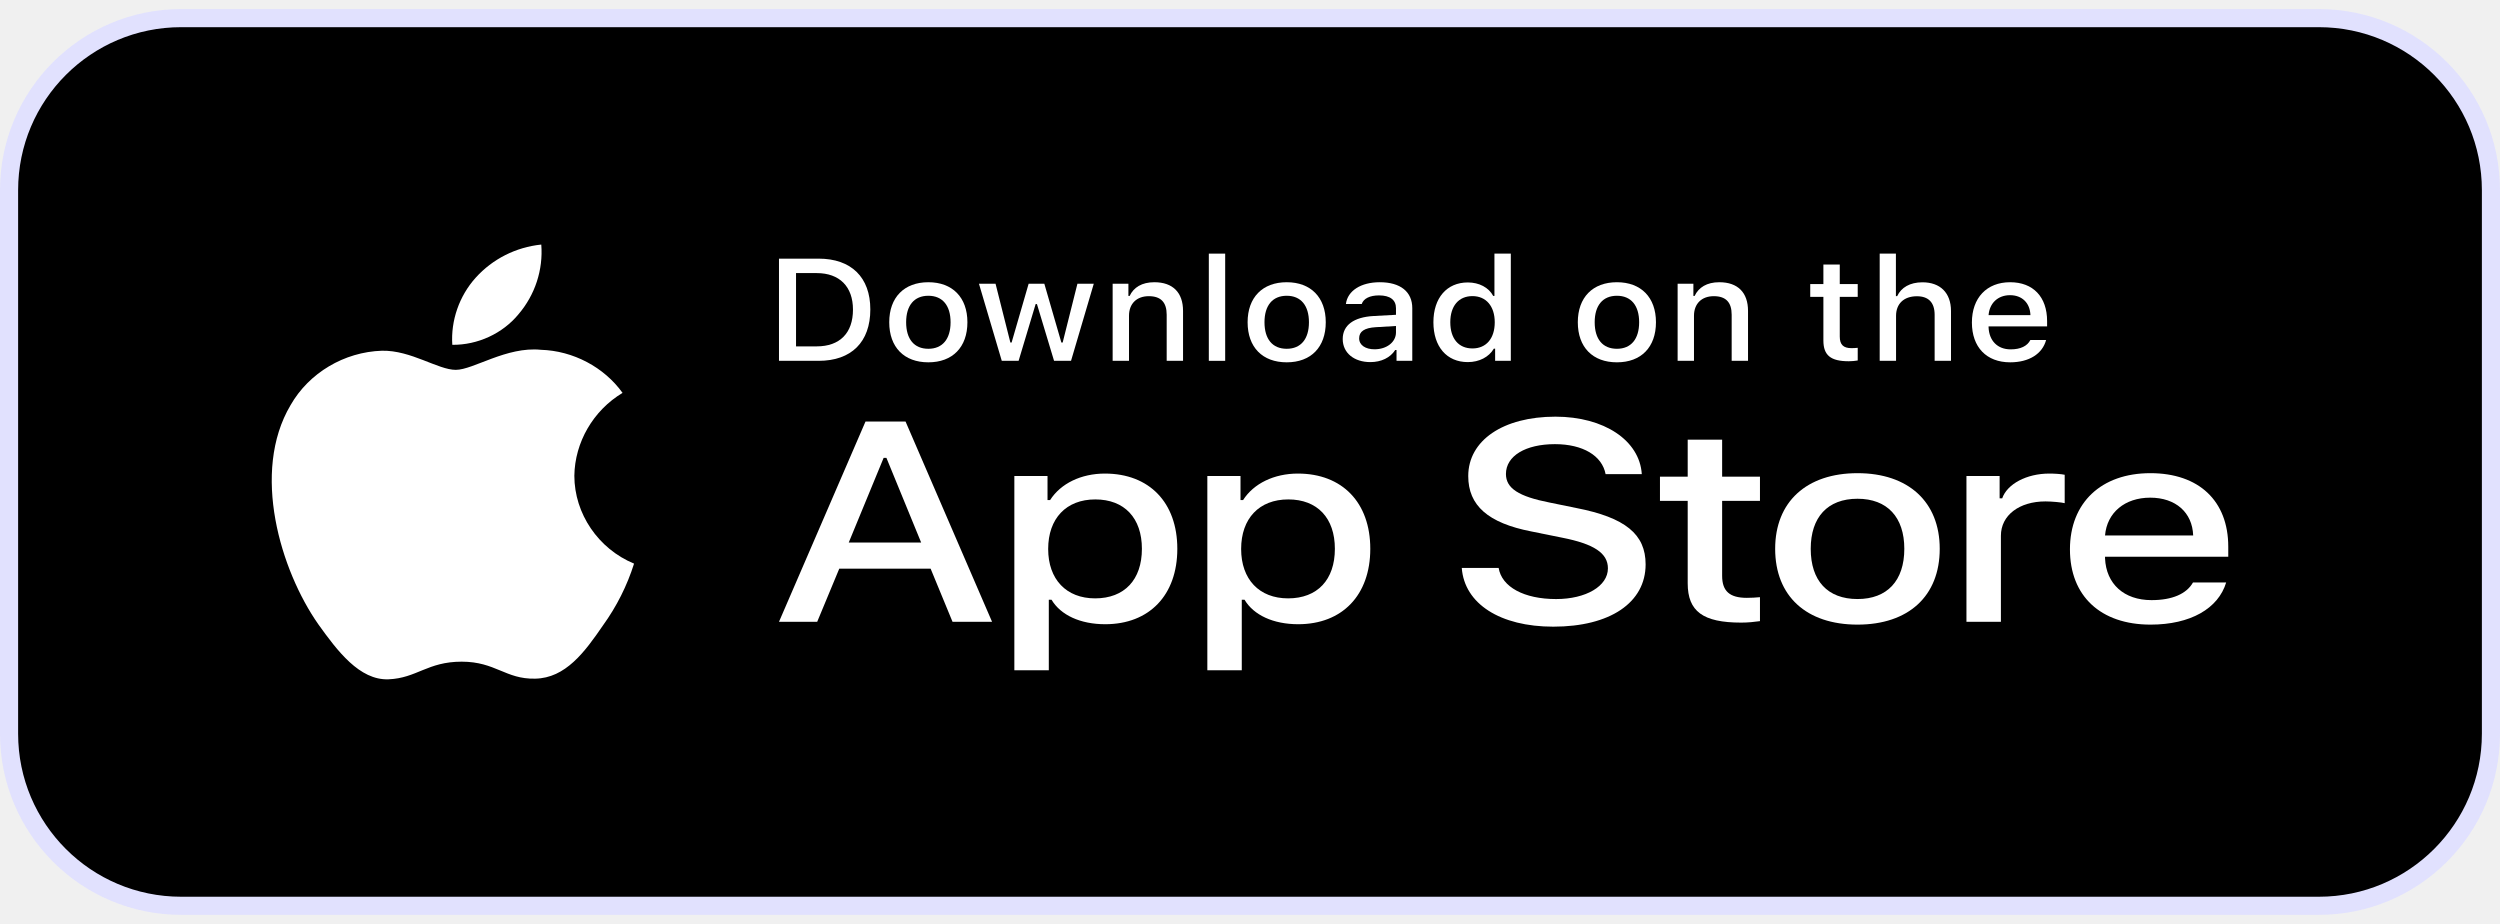
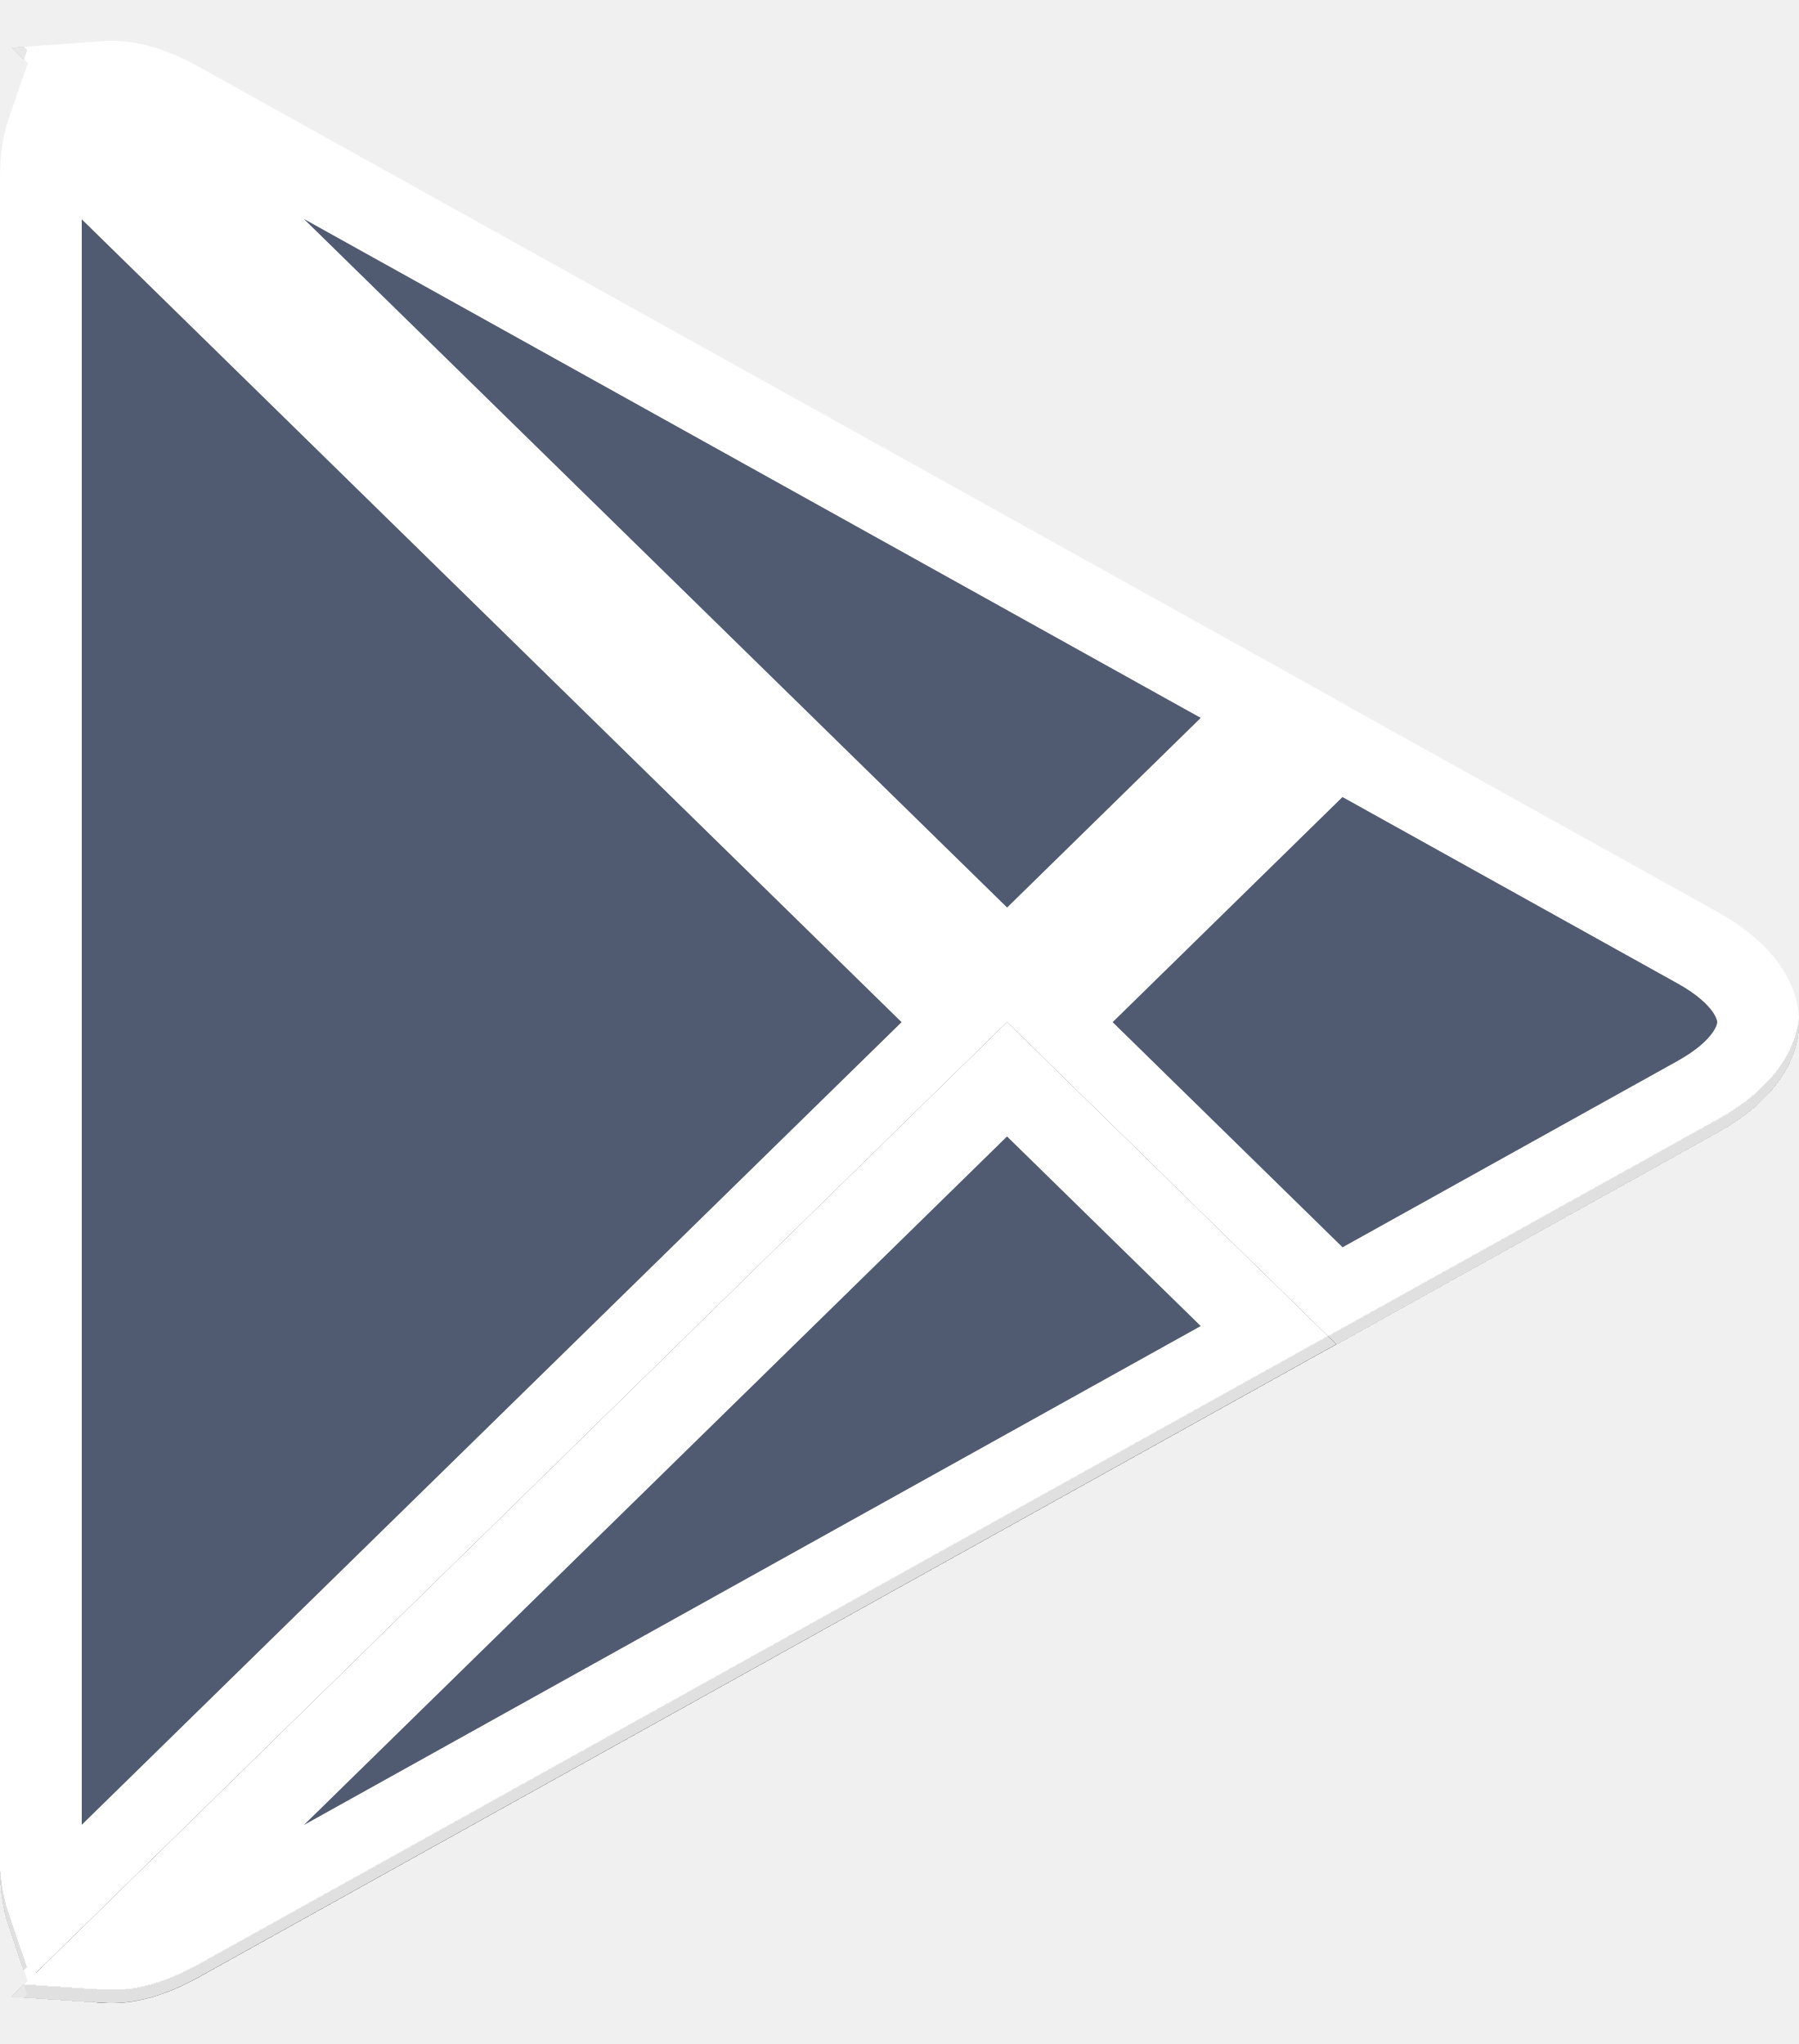
- <svg xmlns="http://www.w3.org/2000/svg" width="138" height="51" viewBox="0 0 138 51" fill="none">
-   <rect x="0.5" y="1" width="137" height="49" rx="9.5" fill="black" />
-   <rect x="0.5" y="1" width="137" height="49" rx="9.5" stroke="#E1E1FE" />
-   <path d="M31.704 26.263C31.729 24.41 32.748 22.657 34.365 21.687C33.345 20.265 31.637 19.363 29.859 19.309C27.964 19.115 26.126 20.416 25.16 20.416C24.175 20.416 22.688 19.328 21.086 19.36C18.999 19.426 17.052 20.585 16.037 22.367C13.854 26.057 15.482 31.481 17.573 34.464C18.62 35.925 19.843 37.556 21.443 37.498C23.009 37.435 23.593 36.524 25.484 36.524C27.356 36.524 27.905 37.498 29.537 37.462C31.218 37.435 32.276 35.995 33.286 34.52C34.038 33.479 34.616 32.329 35 31.112C33.025 30.296 31.707 28.356 31.704 26.263Z" fill="white" />
-   <path d="M28.621 17.347C29.537 16.273 29.988 14.893 29.879 13.5C28.479 13.643 27.186 14.297 26.258 15.329C25.35 16.338 24.878 17.694 24.967 19.034C26.367 19.048 27.743 18.413 28.621 17.347Z" fill="white" />
-   <path d="M43 14.277V19.918H45.189C46.995 19.918 48.042 18.882 48.042 17.08C48.042 15.306 46.987 14.277 45.189 14.277H43ZM43.941 15.075H45.084C46.34 15.075 47.084 15.818 47.084 17.092C47.084 18.386 46.353 19.12 45.084 19.12H43.941V15.075Z" fill="white" />
-   <path d="M51.245 20C52.581 20 53.401 19.167 53.401 17.788C53.401 16.416 52.577 15.579 51.245 15.579C49.91 15.579 49.086 16.416 49.086 17.788C49.086 19.167 49.905 20 51.245 20ZM51.245 19.253C50.46 19.253 50.019 18.718 50.019 17.788C50.019 16.865 50.46 16.326 51.245 16.326C52.027 16.326 52.472 16.865 52.472 17.788C52.472 18.714 52.027 19.253 51.245 19.253Z" fill="white" />
-   <path d="M60.377 15.661H59.474L58.659 18.909H58.588L57.647 15.661H56.781L55.84 18.909H55.773L54.954 15.661H54.038L55.298 19.918H56.227L57.168 16.783H57.239L58.184 19.918H59.121L60.377 15.661Z" fill="white" />
-   <path d="M61.418 19.918H62.321V17.428C62.321 16.764 62.745 16.349 63.413 16.349C64.081 16.349 64.401 16.689 64.401 17.373V19.918H65.304V17.162C65.304 16.15 64.741 15.579 63.72 15.579C63.031 15.579 62.577 15.864 62.355 16.337H62.288V15.661H61.418V19.918Z" fill="white" />
-   <path d="M66.727 19.918H67.63V14H66.727V19.918Z" fill="white" />
-   <path d="M71.027 20C72.363 20 73.182 19.167 73.182 17.788C73.182 16.416 72.359 15.579 71.027 15.579C69.691 15.579 68.868 16.416 68.868 17.788C68.868 19.167 69.687 20 71.027 20ZM71.027 19.253C70.241 19.253 69.8 18.718 69.8 17.788C69.8 16.865 70.241 16.326 71.027 16.326C71.808 16.326 72.254 16.865 72.254 17.788C72.254 18.714 71.808 19.253 71.027 19.253Z" fill="white" />
-   <path d="M75.874 19.281C75.382 19.281 75.025 19.058 75.025 18.675C75.025 18.3 75.311 18.1 75.941 18.061L77.058 17.995V18.351C77.058 18.878 76.554 19.281 75.874 19.281ZM75.643 19.988C76.243 19.988 76.743 19.746 77.016 19.32H77.088V19.918H77.958V17.01C77.958 16.111 77.311 15.579 76.164 15.579C75.126 15.579 74.386 16.048 74.294 16.779H75.168C75.269 16.478 75.617 16.306 76.122 16.306C76.739 16.306 77.058 16.56 77.058 17.01V17.377L75.819 17.444C74.731 17.506 74.118 17.948 74.118 18.714C74.118 19.492 74.76 19.988 75.643 19.988Z" fill="white" />
-   <path d="M81.023 19.988C81.653 19.988 82.187 19.711 82.46 19.246H82.531V19.918H83.397V14H82.493V16.337H82.426C82.178 15.868 81.649 15.591 81.023 15.591C79.868 15.591 79.124 16.443 79.124 17.788C79.124 19.136 79.859 19.988 81.023 19.988ZM81.279 16.345C82.035 16.345 82.51 16.904 82.51 17.791C82.51 18.683 82.04 19.234 81.279 19.234C80.514 19.234 80.056 18.691 80.056 17.788C80.056 16.892 80.519 16.345 81.279 16.345Z" fill="white" />
-   <path d="M89.254 20C90.59 20 91.409 19.167 91.409 17.788C91.409 16.416 90.586 15.579 89.254 15.579C87.918 15.579 87.095 16.416 87.095 17.788C87.095 19.167 87.914 20 89.254 20ZM89.254 19.253C88.468 19.253 88.027 18.718 88.027 17.788C88.027 16.865 88.468 16.326 89.254 16.326C90.035 16.326 90.481 16.865 90.481 17.788C90.481 18.714 90.035 19.253 89.254 19.253Z" fill="white" />
-   <path d="M92.605 19.918H93.508V17.428C93.508 16.764 93.933 16.349 94.601 16.349C95.269 16.349 95.588 16.689 95.588 17.373V19.918H96.491V17.162C96.491 16.15 95.928 15.579 94.907 15.579C94.218 15.579 93.765 15.864 93.542 16.337H93.475V15.661H92.605V19.918Z" fill="white" />
-   <path d="M100.651 14.602V15.681H99.925V16.388H100.651V18.792C100.651 19.613 101.051 19.941 102.055 19.941C102.231 19.941 102.399 19.922 102.546 19.898V19.199C102.42 19.21 102.34 19.218 102.202 19.218C101.752 19.218 101.555 19.023 101.555 18.577V16.388H102.546V15.681H101.555V14.602H100.651Z" fill="white" />
-   <path d="M103.759 19.918H104.662V17.432C104.662 16.787 105.074 16.353 105.813 16.353C106.452 16.353 106.792 16.697 106.792 17.377V19.918H107.695V17.17C107.695 16.158 107.095 15.583 106.12 15.583C105.431 15.583 104.948 15.868 104.725 16.345H104.654V14H103.759V19.918Z" fill="white" />
-   <path d="M110.954 16.294C111.622 16.294 112.059 16.728 112.08 17.397H109.769C109.82 16.732 110.286 16.294 110.954 16.294ZM112.076 18.769C111.908 19.101 111.534 19.285 110.988 19.285C110.265 19.285 109.799 18.812 109.769 18.065V18.018H113V17.725C113 16.388 112.231 15.579 110.958 15.579C109.668 15.579 108.849 16.443 108.849 17.803C108.849 19.163 109.652 20 110.962 20C112.008 20 112.74 19.531 112.945 18.769H112.076Z" fill="white" />
-   <path d="M93.161 24.271V26.311H91.63V27.649H93.161V32.195C93.161 33.748 94.001 34.368 96.115 34.368C96.487 34.368 96.84 34.331 97.15 34.287V32.964C96.885 32.986 96.716 33.001 96.424 33.001C95.478 33.001 95.062 32.631 95.062 31.788V27.649H97.15V26.311H95.062V24.271H93.161Z" fill="white" />
-   <path d="M102.535 34.479C105.348 34.479 107.073 32.905 107.073 30.295C107.073 27.701 105.339 26.119 102.535 26.119C99.722 26.119 97.989 27.701 97.989 30.295C97.989 32.905 99.713 34.479 102.535 34.479ZM102.535 33.067C100.881 33.067 99.952 32.055 99.952 30.295C99.952 28.551 100.881 27.531 102.535 27.531C104.18 27.531 105.118 28.551 105.118 30.295C105.118 32.047 104.18 33.067 102.535 33.067Z" fill="white" />
-   <path d="M108.548 34.324H110.45V29.571C110.45 28.44 111.467 27.678 112.909 27.678C113.245 27.678 113.811 27.73 113.971 27.775V26.207C113.767 26.163 113.404 26.141 113.121 26.141C111.865 26.141 110.795 26.718 110.521 27.509H110.379V26.274H108.548V34.324Z" fill="white" />
-   <path d="M118.692 27.471C120.099 27.471 121.019 28.292 121.063 29.556H116.198C116.304 28.299 117.286 27.471 118.692 27.471ZM121.054 32.151C120.7 32.779 119.913 33.127 118.763 33.127C117.242 33.127 116.26 32.232 116.198 30.82V30.732H123V30.177C123 27.649 121.381 26.119 118.701 26.119C115.986 26.119 114.261 27.752 114.261 30.325C114.261 32.897 115.95 34.479 118.71 34.479C120.913 34.479 122.452 33.592 122.885 32.151H121.054Z" fill="white" />
-   <path d="M80.69 31.351C80.836 33.328 82.807 34.592 85.741 34.592C88.876 34.592 90.838 33.267 90.838 31.152C90.838 29.489 89.72 28.57 87.006 28.041L85.549 27.743C83.825 27.405 83.128 26.953 83.128 26.164C83.128 25.168 84.21 24.517 85.833 24.517C87.373 24.517 88.436 25.153 88.629 26.172H90.627C90.508 24.31 88.546 23 85.86 23C82.972 23 81.047 24.31 81.047 26.279C81.047 27.904 82.138 28.869 84.531 29.336L86.236 29.681C87.987 30.026 88.757 30.532 88.757 31.374C88.757 32.355 87.547 33.068 85.897 33.068C84.127 33.068 82.899 32.401 82.725 31.351H80.69Z" fill="white" />
-   <path d="M60.99 26.141C59.681 26.141 58.548 26.688 57.965 27.605H57.823V26.274H55.992V37H57.894V33.104H58.044C58.548 33.954 59.636 34.457 61.008 34.457C63.44 34.457 64.988 32.853 64.988 30.295C64.988 27.738 63.44 26.141 60.99 26.141ZM60.45 33.03C58.858 33.03 57.859 31.981 57.859 30.303C57.859 28.617 58.858 27.568 60.459 27.568C62.069 27.568 63.033 28.595 63.033 30.295C63.033 32.003 62.069 33.03 60.45 33.03Z" fill="white" />
-   <path d="M71.642 26.141C70.333 26.141 69.201 26.688 68.617 27.605H68.476V26.274H66.645V37H68.546V33.104H68.697C69.201 33.954 70.289 34.457 71.66 34.457C74.092 34.457 75.64 32.853 75.64 30.295C75.64 27.738 74.092 26.141 71.642 26.141ZM71.103 33.03C69.51 33.03 68.511 31.981 68.511 30.303C68.511 28.617 69.51 27.568 71.112 27.568C72.721 27.568 73.685 28.595 73.685 30.295C73.685 32.003 72.721 33.03 71.103 33.03Z" fill="white" />
-   <path d="M52.58 34.324H54.762L49.986 23.268H47.776L43 34.324H45.109L46.328 31.39H51.37L52.58 34.324ZM48.776 25.276H48.931L50.848 29.949H46.85L48.776 25.276Z" fill="white" />
+ <svg xmlns="http://www.w3.org/2000/svg" width="22" height="25" viewBox="0 0 22 25" fill="none">
+   <g filter="url(#filter0_ii_2657_31930)">
+     <path d="M0.5 2.184C0.5 1.939 0.535 1.74 0.59 1.581L11.74 12.502L0.589 23.421C0.535 23.263 0.5 23.064 0.5 22.819V2.184Z" fill="#505B72" stroke="white" />
+     <path d="M16.335 15.874L12.892 12.502L16.334 9.13L20.759 11.592C20.759 11.592 20.759 11.592 20.759 11.592C21.336 11.913 21.5 12.263 21.5 12.502C21.5 12.741 21.336 13.091 20.759 13.413C20.759 13.413 20.759 13.413 20.759 13.413L16.335 15.874Z" fill="#505B72" stroke="white" />
+     <g filter="url(#filter1_i_2657_31930)">
+       <path d="M16.34 16.441L12.315 12.5L0.441 24.129C0.88 24.584 1.605 24.64 2.421 24.186L16.34 16.441Z" fill="#505B72" />
+     </g>
+     <path d="M1.29 23.998L12.315 13.2L15.512 16.33L2.179 23.749C1.817 23.95 1.522 24.014 1.29 23.998Z" stroke="white" />
+     <path d="M2.178 1.25L15.512 8.669L12.316 11.8L1.29 1.002C1.521 0.985 1.817 1.049 2.178 1.25L2.178 1.25Z" fill="#505B72" stroke="white" />
+   </g>
+   <defs>
+     <filter id="filter0_ii_2657_31930" x="0" y="0.5" width="22" height="24" filterUnits="userSpaceOnUse" color-interpolation-filters="sRGB">
+       <feFlood flood-opacity="0" result="BackgroundImageFix" />
+       <feBlend mode="normal" in="SourceGraphic" in2="BackgroundImageFix" result="shape" />
+       <feColorMatrix in="SourceAlpha" type="matrix" values="0 0 0 0 0 0 0 0 0 0 0 0 0 0 0 0 0 0 127 0" result="hardAlpha" />
+       <feOffset dy="-0.165" />
+       <feComposite in2="hardAlpha" operator="arithmetic" k2="-1" k3="1" />
+       <feColorMatrix type="matrix" values="0 0 0 0 0 0 0 0 0 0 0 0 0 0 0 0 0 0 0.12 0" />
+       <feBlend mode="normal" in2="shape" result="effect1_innerShadow_2657_31930" />
+       <feColorMatrix in="SourceAlpha" type="matrix" values="0 0 0 0 0 0 0 0 0 0 0 0 0 0 0 0 0 0 127 0" result="hardAlpha" />
+       <feOffset dy="0.165" />
+       <feComposite in2="hardAlpha" operator="arithmetic" k2="-1" k3="1" />
+       <feColorMatrix type="matrix" values="0 0 0 0 1 0 0 0 0 1 0 0 0 0 1 0 0 0 0.25 0" />
+       <feBlend mode="normal" in2="effect1_innerShadow_2657_31930" result="effect2_innerShadow_2657_31930" />
+     </filter>
+     <filter id="filter1_i_2657_31930" x="0.441" y="12.5" width="15.898" height="12" filterUnits="userSpaceOnUse" color-interpolation-filters="sRGB">
+       <feFlood flood-opacity="0" result="BackgroundImageFix" />
+       <feBlend mode="normal" in="SourceGraphic" in2="BackgroundImageFix" result="shape" />
+       <feColorMatrix in="SourceAlpha" type="matrix" values="0 0 0 0 0 0 0 0 0 0 0 0 0 0 0 0 0 0 127 0" result="hardAlpha" />
+       <feOffset dy="-0.165" />
+       <feComposite in2="hardAlpha" operator="arithmetic" k2="-1" k3="1" />
+       <feColorMatrix type="matrix" values="0 0 0 0 0 0 0 0 0 0 0 0 0 0 0 0 0 0 0.08 0" />
+       <feBlend mode="normal" in2="shape" result="effect1_innerShadow_2657_31930" />
+     </filter>
+   </defs>
</svg>
